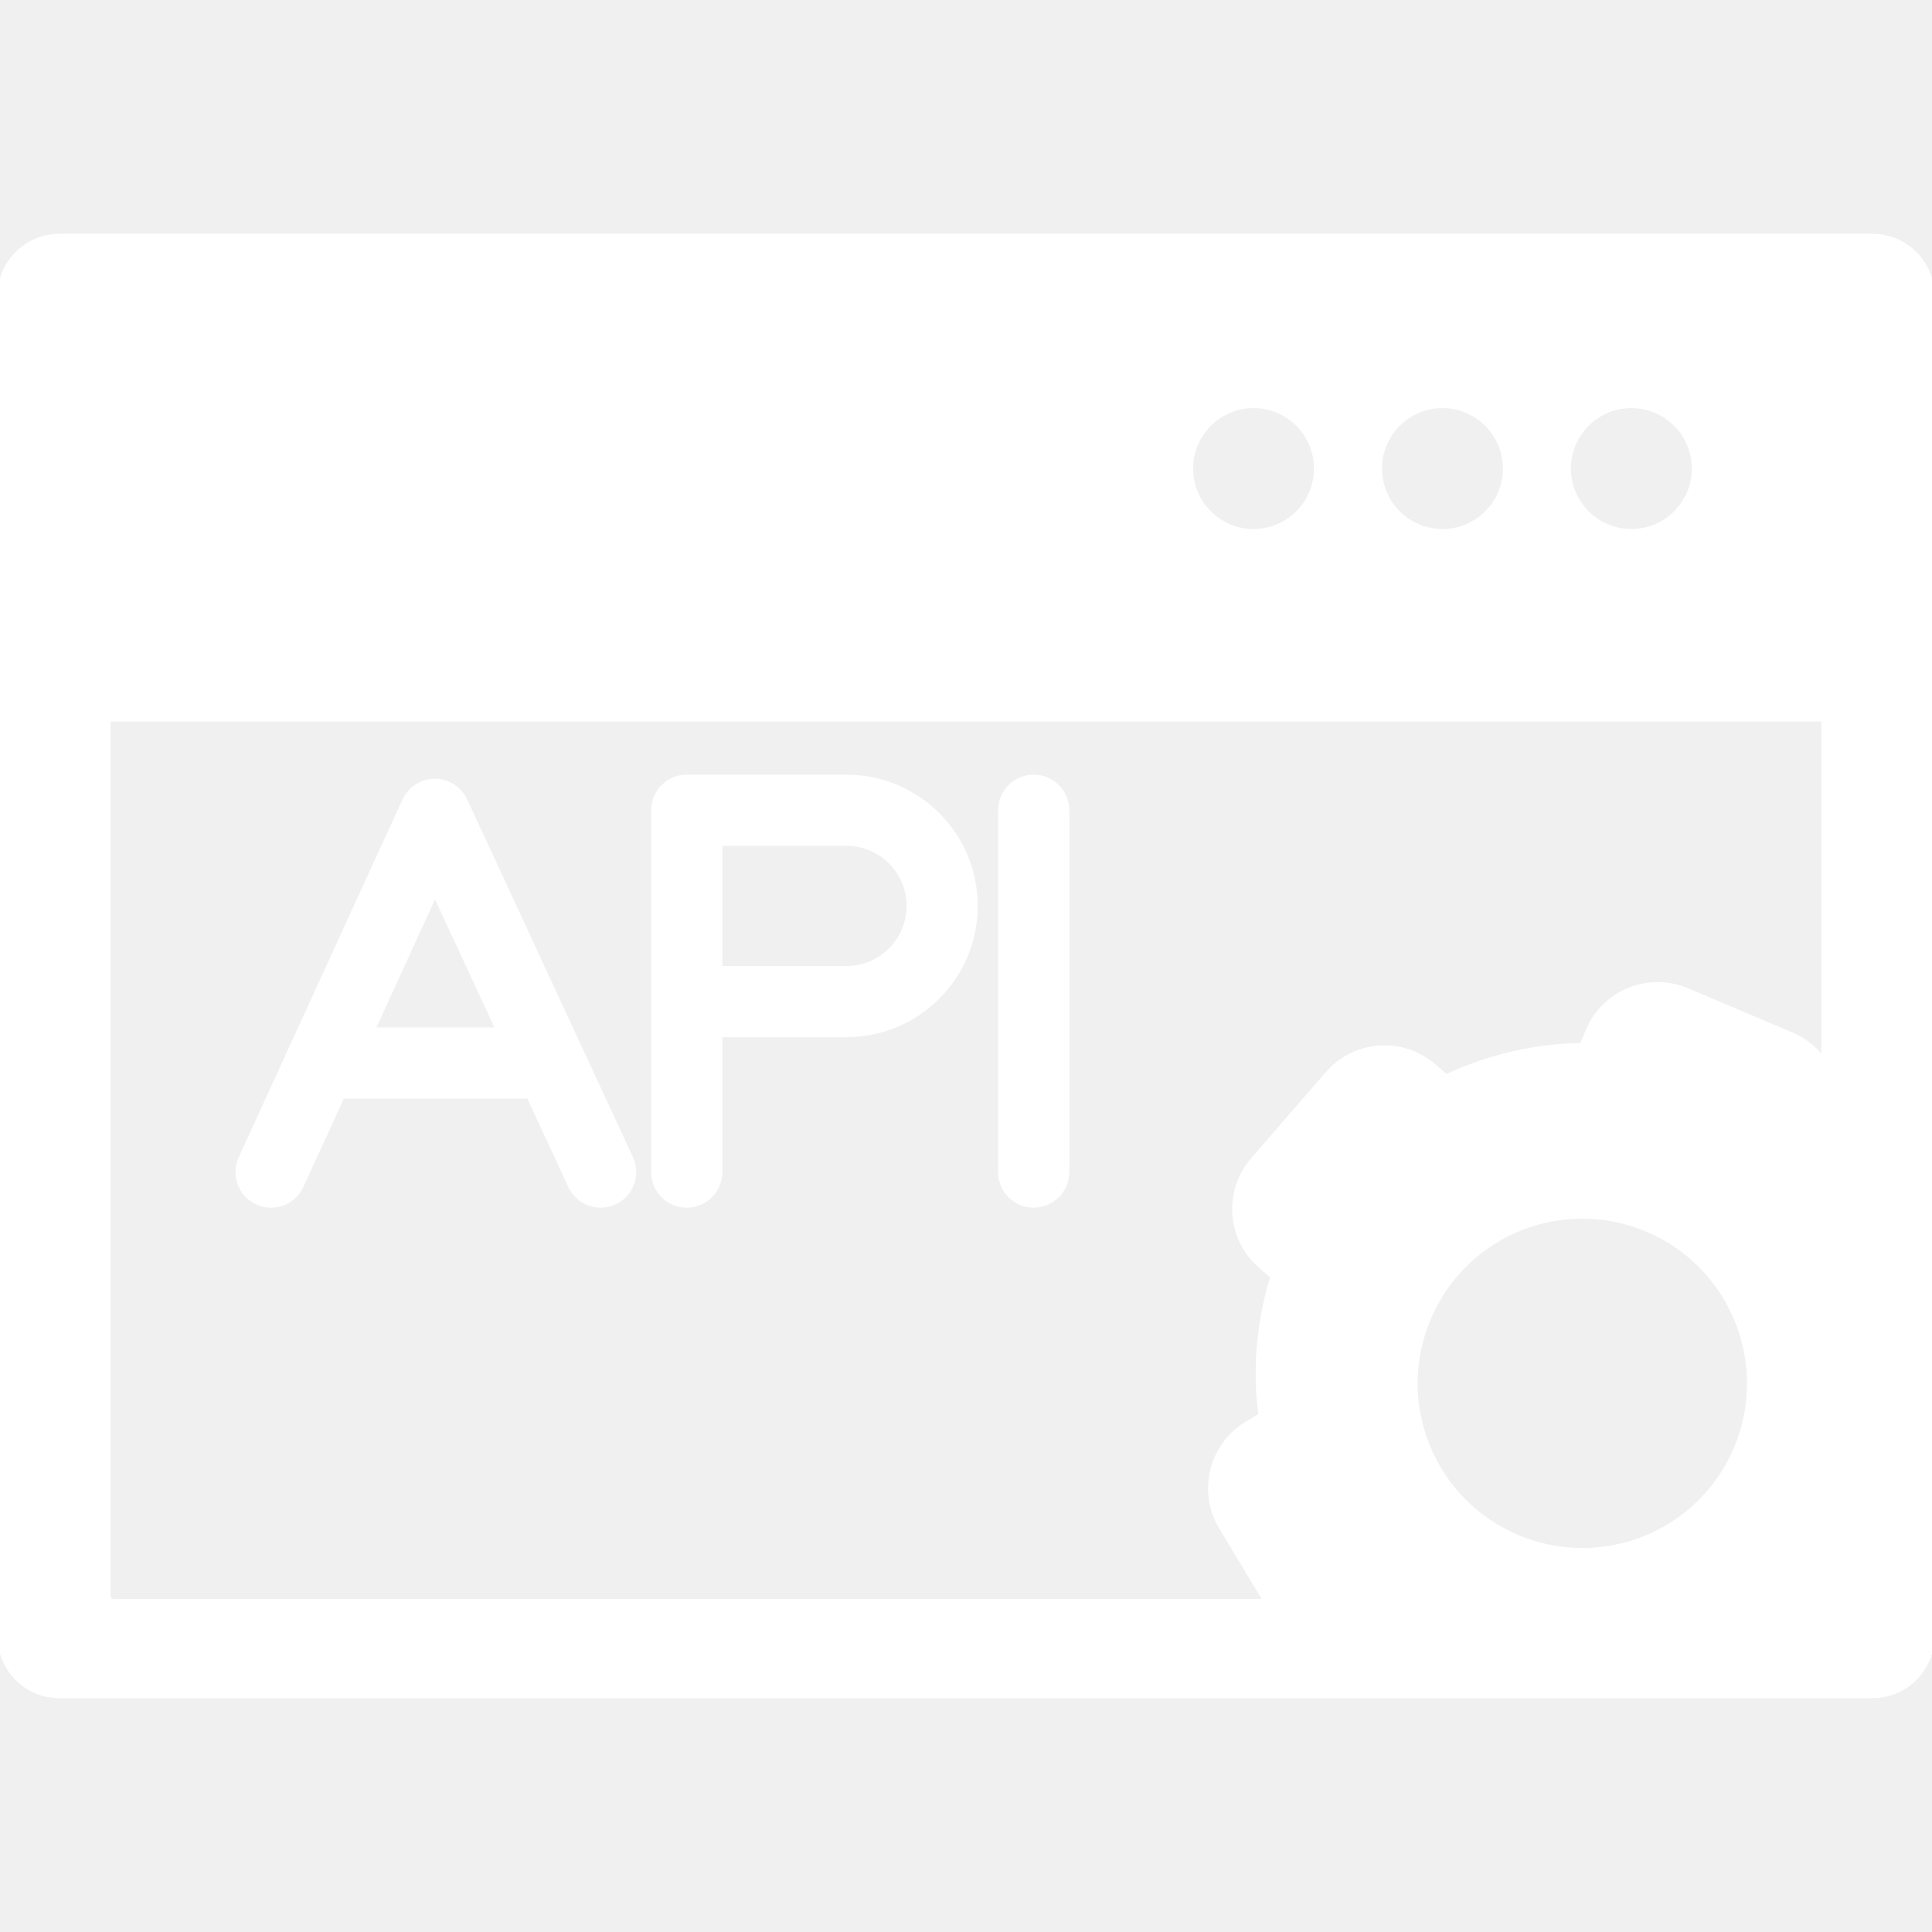
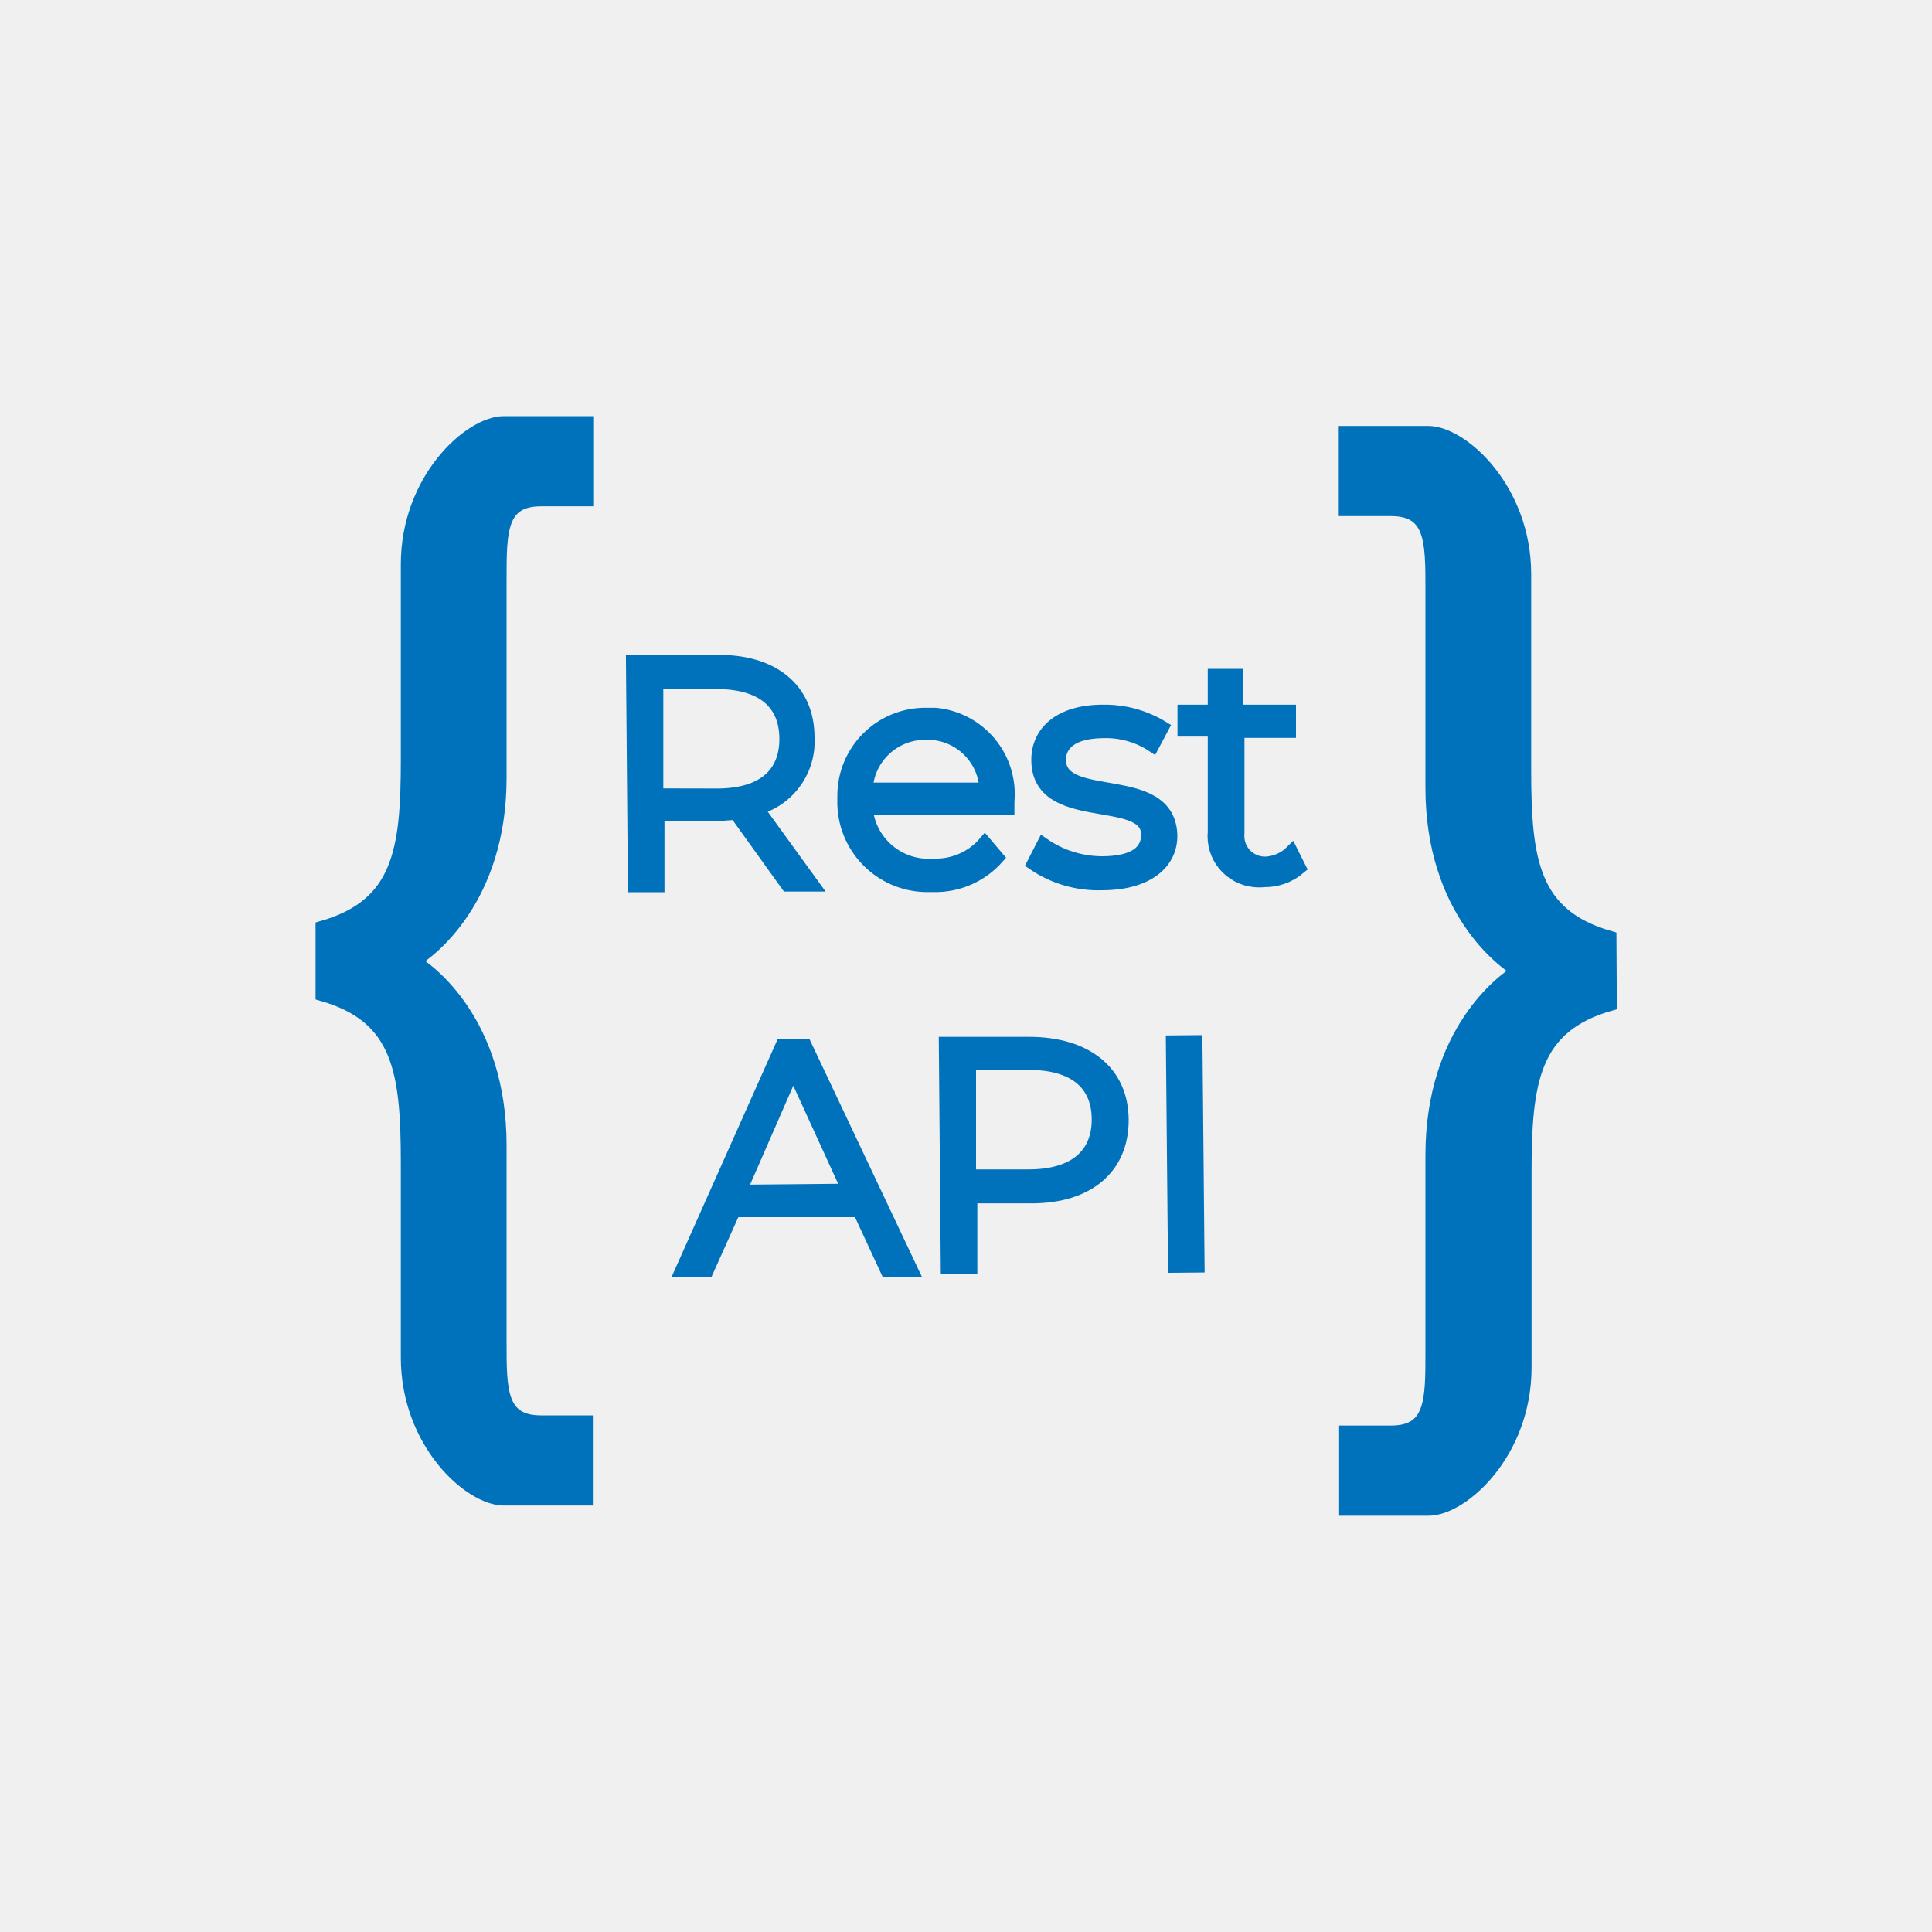
- <svg xmlns="http://www.w3.org/2000/svg" fill="#ffffff" height="800px" width="800px" version="1.1" id="Capa_1" viewBox="0 0 380 380" xml:space="preserve" stroke="#ffffff">
-   <g id="SVGRepo_bgCarrier" stroke-width="0" />
-   <g id="SVGRepo_tracerCarrier" stroke-linecap="round" stroke-linejoin="round" />
-   <g id="SVGRepo_iconCarrier">
-     <g>
-       <path d="M91.425,157.435c-1.065-2.297-3.366-3.767-5.897-3.767c-0.005,0-0.01,0-0.015,0c-2.537,0.006-4.839,1.487-5.895,3.794 L47.402,227.83c-1.494,3.264-0.06,7.122,3.204,8.616c0.877,0.401,1.797,0.591,2.702,0.591c2.464,0,4.821-1.409,5.914-3.796 l8.08-17.649h36.75l8.193,17.677c1.51,3.257,5.373,4.674,8.631,3.164c3.257-1.51,4.673-5.374,3.164-8.631L91.425,157.435z M73.254,202.592l12.311-26.888l12.462,26.888H73.254z" />
-       <path d="M166.496,152.865H135.07c-3.59,0-6.5,2.91-6.5,6.5v71.17c0,3.59,2.91,6.5,6.5,6.5c3.59,0,6.5-2.91,6.5-6.5V203.5h24.926 c13.96,0,25.316-11.357,25.316-25.316C191.813,164.223,180.456,152.865,166.496,152.865z M166.496,190.5H141.57v-24.635h24.926 c6.792,0,12.316,5.526,12.316,12.318C178.813,184.975,173.288,190.5,166.496,190.5z" />
-       <path d="M203.313,152.865c-3.59,0-6.5,2.91-6.5,6.5v71.17c0,3.59,2.91,6.5,6.5,6.5s6.5-2.91,6.5-6.5v-71.17 C209.813,155.775,206.902,152.865,203.313,152.865z" />
-       <path d="M368.317,46.487H11.684C5.241,46.487,0,51.73,0,58.173v263.656c0,6.442,5.241,11.684,11.684,11.684h356.634 c6.442,0,11.683-5.242,11.683-11.684V58.173C380,51.73,374.76,46.487,368.317,46.487z M280.949,259.268 c5.162-12.192,17.053-20.07,30.295-20.07c4.411,0,8.721,0.878,12.813,2.61c16.696,7.072,24.529,26.408,17.461,43.105 c-5.167,12.191-17.058,20.068-30.294,20.068c0,0,0,0-0.001,0c-4.411,0-8.721-0.878-12.81-2.611 c-8.089-3.424-14.361-9.793-17.659-17.935C277.455,276.294,277.524,267.356,280.949,259.268z M320.868,79.771 c6.844,0,12.387,5.547,12.387,12.387c0,6.842-5.543,12.387-12.387,12.387c-6.839,0-12.385-5.545-12.385-12.387 C308.483,85.318,314.029,79.771,320.868,79.771z M283.715,79.771c6.839,0,12.386,5.547,12.386,12.387 c0,6.842-5.547,12.387-12.386,12.387c-6.839,0-12.387-5.545-12.387-12.387C271.328,85.318,276.876,79.771,283.715,79.771z M246.561,79.771c6.839,0,12.381,5.547,12.381,12.387c0,6.842-5.542,12.387-12.381,12.387c-6.844,0-12.387-5.545-12.387-12.387 C234.175,85.318,239.718,79.771,246.561,79.771z M21.27,314.01V141.424H358.73v67.274c-1.537-2.202-3.677-4.02-6.327-5.143 l-20.614-8.726c-1.835-0.778-3.771-1.172-5.754-1.172c-5.956,0-11.303,3.54-13.623,9.02l-1.253,2.959 c-9.227,0.129-18.381,2.255-26.728,6.193l-2.426-2.107c-1.174-1.018-2.499-1.841-3.932-2.447c-1.841-0.779-3.782-1.174-5.771-1.174 c-4.276,0-8.341,1.858-11.154,5.099l-14.671,16.915c-2.583,2.986-3.855,6.794-3.581,10.735c0.285,3.941,2.084,7.535,5.064,10.115 l2.417,2.098c-2.755,8.849-3.563,18.179-2.365,27.344l-2.749,1.654c-6.981,4.2-9.242,13.302-5.039,20.293L249.044,315H22.26 C21.714,315,21.27,314.556,21.27,314.01z" />
+ <svg xmlns="http://www.w3.org/2000/svg" viewBox="0 0 150 150">
+   <defs>
+     <style>
+       .cls-1 {
+         fill: none;
+       }
+ 
+       .cls-2 {
+         fill: #0072bc;
+         stroke: #0072bc;
+         stroke-miterlimit: 10;
+       }
+     </style>
+   </defs>
+   <g id="Layer_2" data-name="Layer 2">
+     <g id="Layer_1-2" data-name="Layer 1">
+       <g>
+         <rect class="cls-1" width="150" height="150" />
+         <g>
+           <g>
+             <path class="cls-2" d="M57.12,63.15l4,5.57h2l-4.31-5.95a5.41,5.41,0,0,0,3.93-5.52c0-3.73-2.74-6-7.18-5.9H49.1l.15,17.42h1.84V63.25h4.69ZM51,61.71V53h4.64c3.48,0,5.35,1.53,5.37,4.33s-1.81,4.37-5.29,4.39Z" />
+             <path class="cls-2" d="M76.46,65.42a5,5,0,0,1-4,1.74,4.85,4.85,0,0,1-5.2-4.39h11v-.55a6.23,6.23,0,0,0-5.65-6.77c-.24,0-.49,0-.73,0a6.33,6.33,0,0,0-6.37,6.3c0,.13,0,.26,0,.38a6.49,6.49,0,0,0,6.34,6.63c.2,0,.4,0,.6,0a6.45,6.45,0,0,0,5-2.17Zm-4.61-8.48a4.53,4.53,0,0,1,4.69,4.32H67.26A4.57,4.57,0,0,1,71.85,56.94Z" />
+             <path class="cls-2" d="M82.26,59c0-1.23,1-2.17,3.38-2.19A6.59,6.59,0,0,1,89.5,57.9l.76-1.43a8.64,8.64,0,0,0-4.64-1.26c-3.33,0-5.05,1.63-5.05,3.78,0,5.17,8.5,2.52,8.53,5.8,0,1.31-1,2.17-3.48,2.19A8,8,0,0,1,81,65.54l-.78,1.52a8.93,8.93,0,0,0,5.35,1.56c3.4,0,5.37-1.54,5.34-3.78C90.74,59.79,82.29,62.54,82.26,59Z" />
+             <path class="cls-2" d="M98.4,67a2.1,2.1,0,0,1-2.28-1.89,2.57,2.57,0,0,1,0-.48V56.79h4V55.21H96V52.43H94.27v2.78H91.92v1.48h2.35v7.9a3.47,3.47,0,0,0,3.13,3.79,3.76,3.76,0,0,0,.75,0,4.18,4.18,0,0,0,2.75-1l-.63-1.26A3.06,3.06,0,0,1,98.4,67Z" />
+             <path class="cls-2" d="M60.7,81.18,52.91,98.65h2L57,94h9.7l2.15,4.64h1.94L62.52,81.15Zm-3.23,11.3,4.11-9.41,4.27,9.33Z" />
+             <path class="cls-2" d="M79.89,81h-6.5l.15,17.43h1.84v-5.5h4.69c4.44,0,7.08-2.29,7.06-6S84.33,81,79.89,81Zm0,10.29H75.28V82.57h4.61c3.48,0,5.35,1.53,5.37,4.31s-1.84,4.39-5.32,4.41Z" />
+             <rect class="cls-2" x="91.1" y="80.88" width="1.84" height="17.43" transform="translate(-0.84 0.87) rotate(-0.54)" />
+           </g>
+           <g>
+             <path class="cls-2" d="M25,72c6-1.71,6.62-5.94,6.62-13V43.81c0-6.59,4.85-11,7.5-11h6.44v6H42c-3.17,0-3.17,2.44-3.17,6.18V60.39c0,9.51-5.56,13.58-6.71,14.23,1.15.65,6.71,4.71,6.71,14.3v15.29c0,3.74,0,6.18,3.17,6.18h3.53v6H39.12c-2.65,0-7.5-4.39-7.5-11V90.31c0-7.16-.62-11.38-6.62-13.09Z" />
+             <path class="cls-2" d="M125,72.78c-6-1.71-6.62-5.93-6.62-13V44.57c0-6.58-4.85-11-7.5-11h-6.44v6H108c3.17,0,3.17,2.44,3.17,6.18V61.16c0,9.51,5.56,13.57,6.71,14.22-1.15.65-6.71,4.72-6.71,14.31V105c0,3.74,0,6.18-3.17,6.18h-3.53v6h6.44c2.65,0,7.5-4.39,7.5-11V91.07c0-7.15.62-11.38,6.62-13.09Z" />
+           </g>
+         </g>
+       </g>
    </g>
  </g>
</svg>
